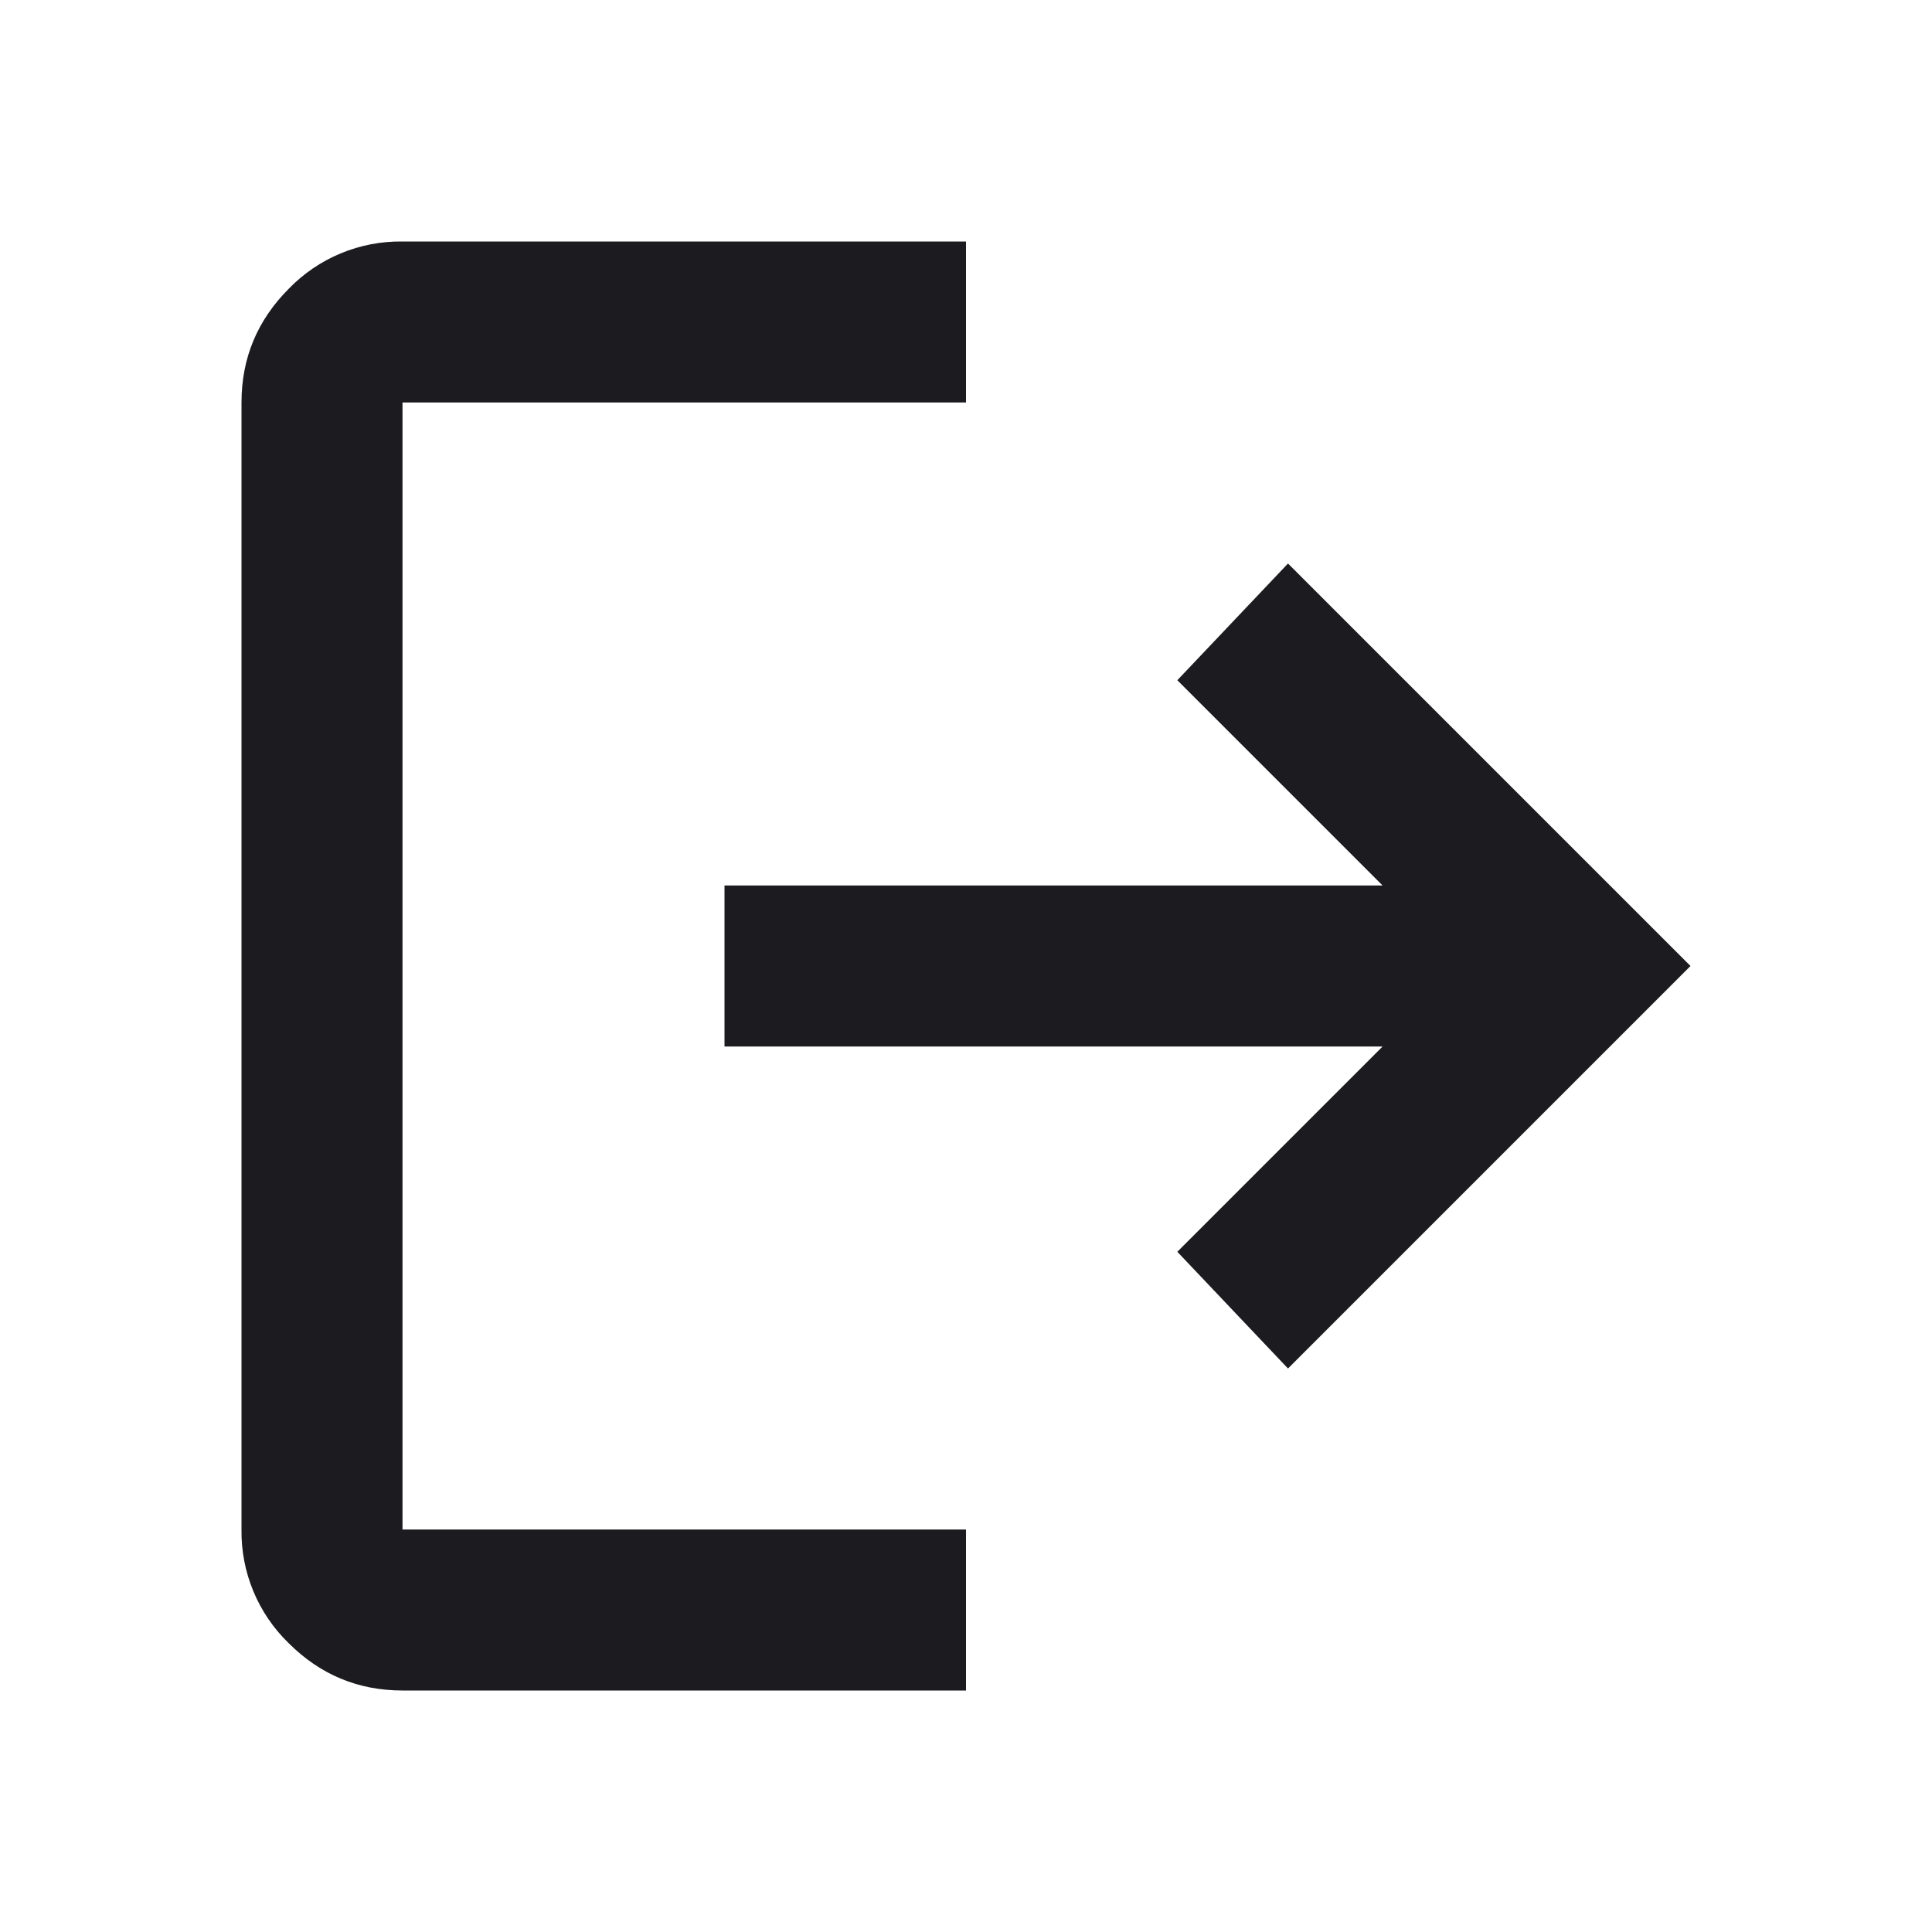
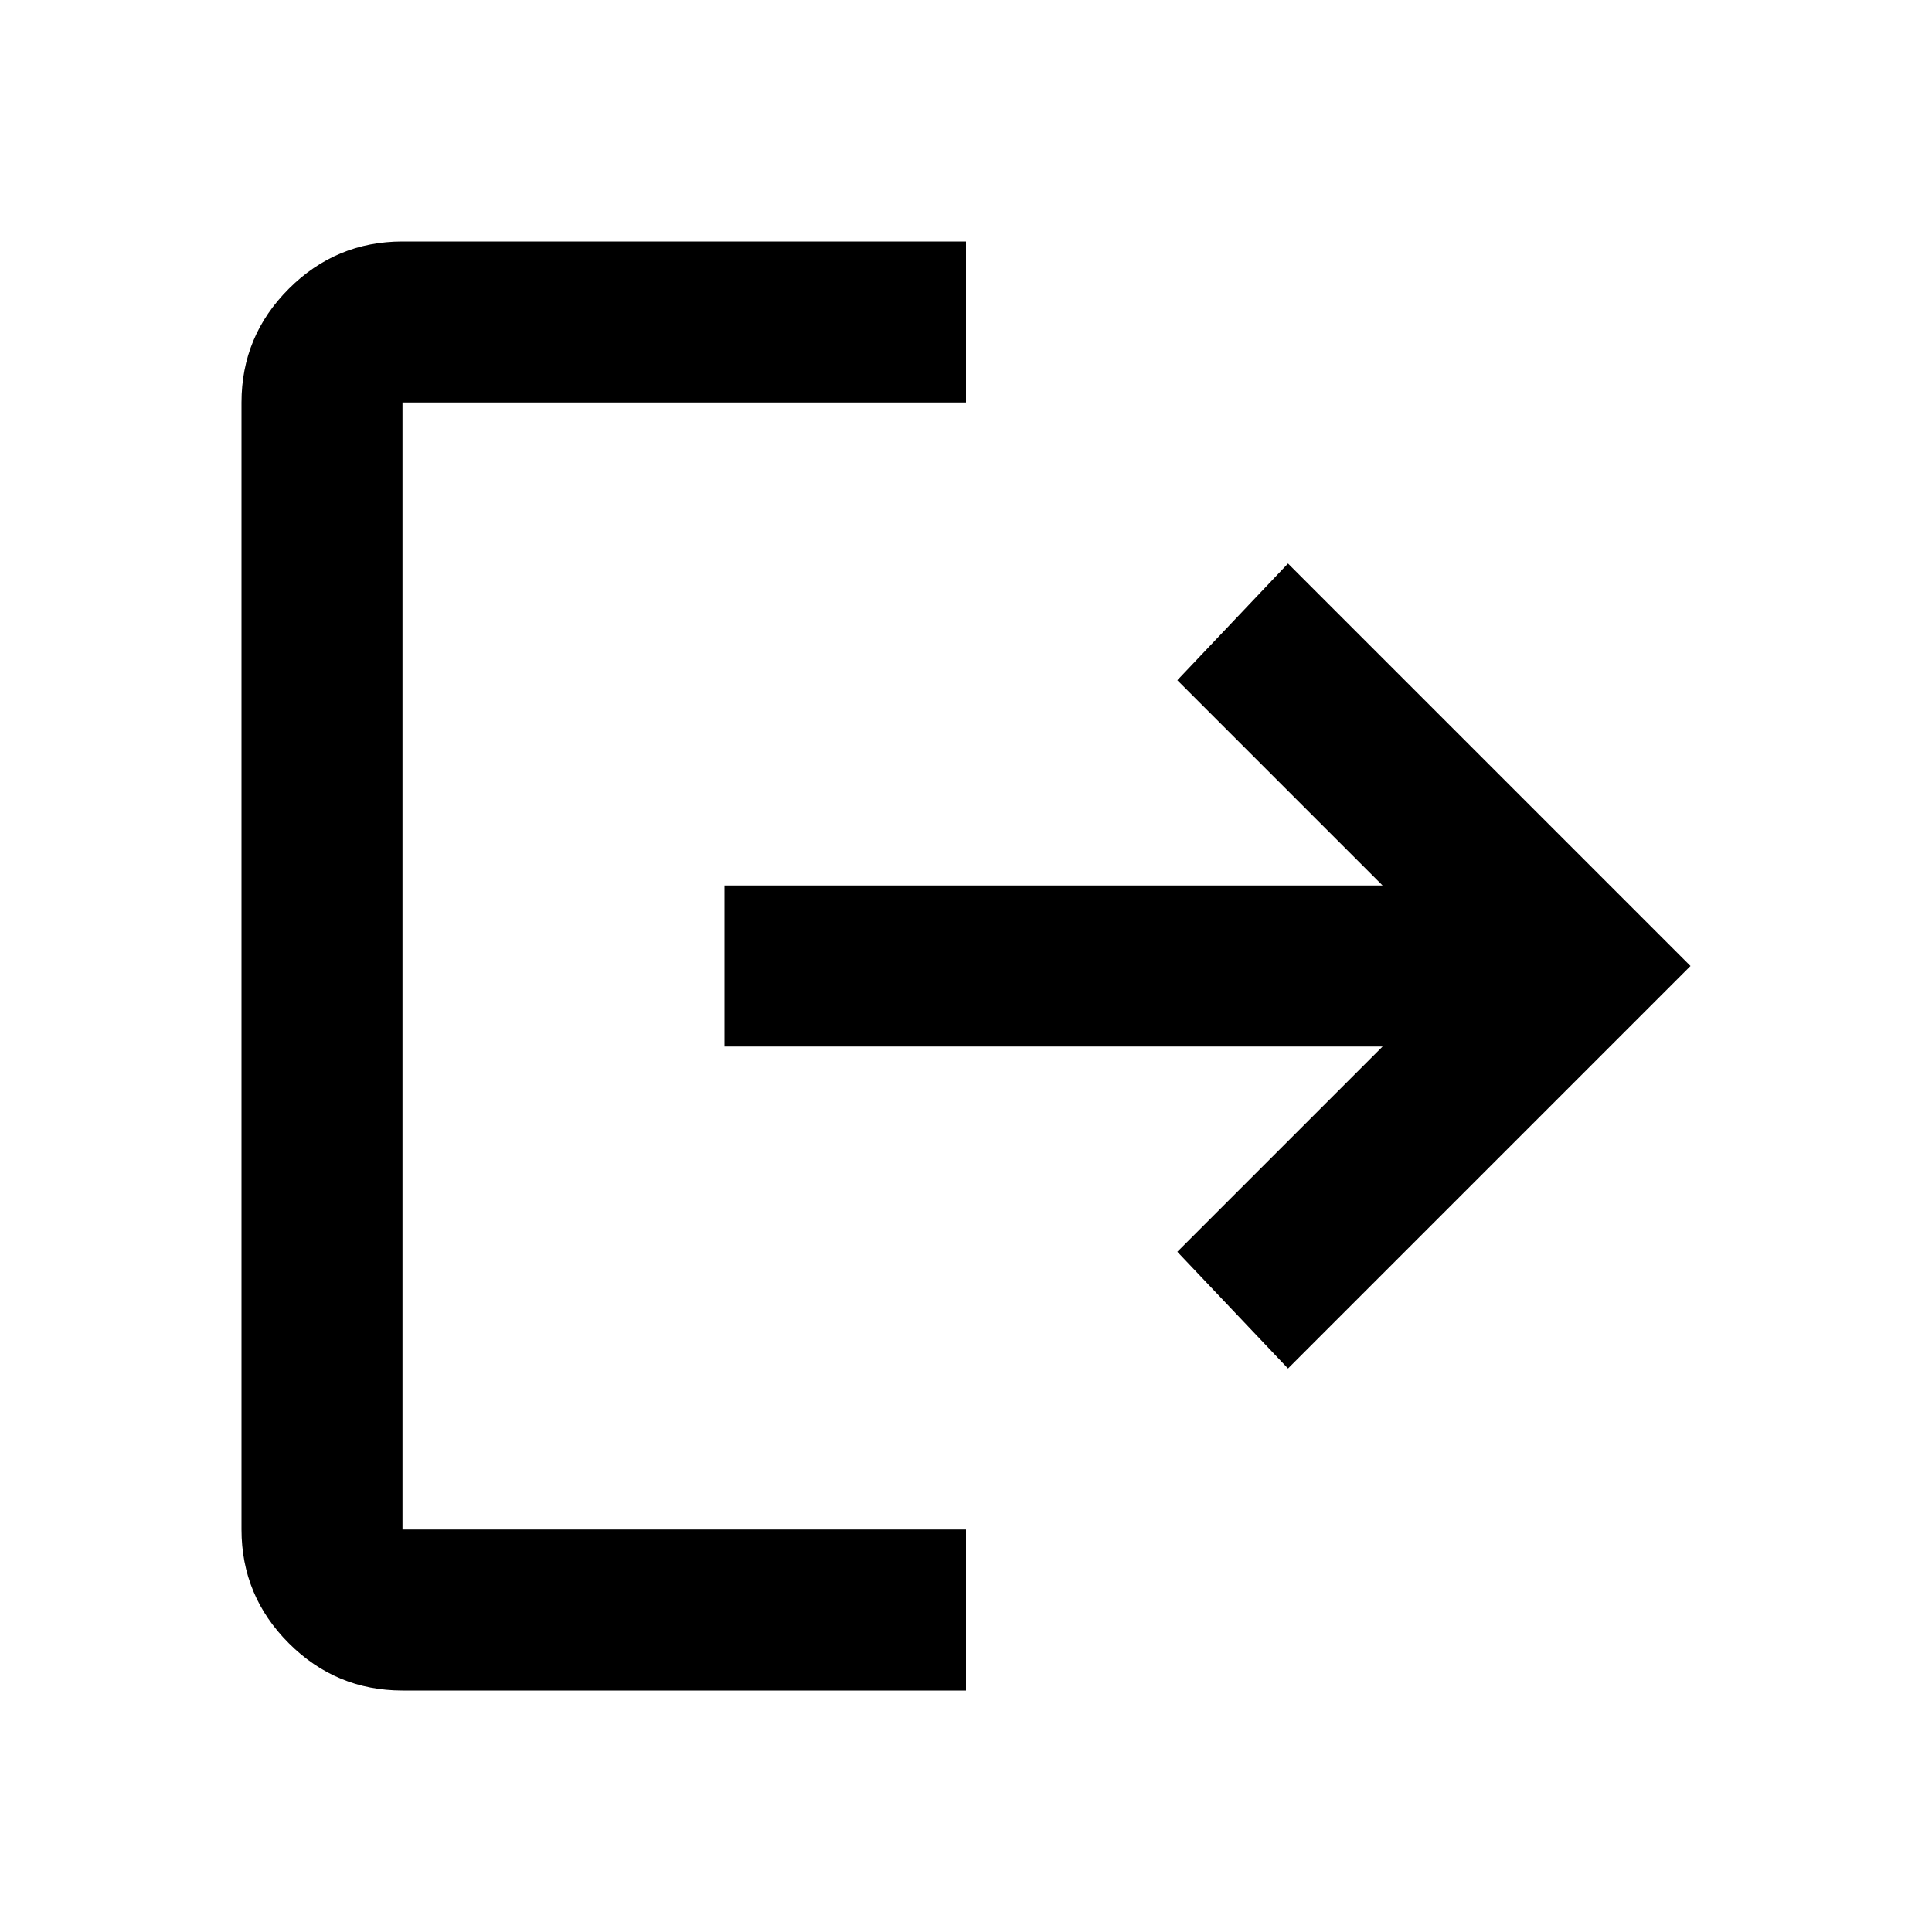
- <svg xmlns="http://www.w3.org/2000/svg" width="24" height="24" viewBox="0 0 24 24" fill="none">
-   <path d="M5 21c-.55 0-1.021-.196-1.413-.587A1.928 1.928 0 0 1 3 19V5c0-.55.196-1.021.587-1.413A1.928 1.928 0 0 1 5 3h7v2H5v14h7v2H5zm11-4-1.375-1.45 2.55-2.55H9v-2h8.175l-2.55-2.55L16 7l5 5-5 5z" fill="#1C1B1F" />
+ <svg xmlns="http://www.w3.org/2000/svg" height="24px" viewBox="0 -960 960 960" width="24px" fill="#000000">
+   <path d="M200-120q-33 0-56.5-23.5T120-200v-560q0-33 23.5-56.5T200-840h280v80H200v560h280v80H200Zm440-160-55-58 102-102H360v-80h327L585-622l55-58 200 200-200 200Z" />
</svg>
